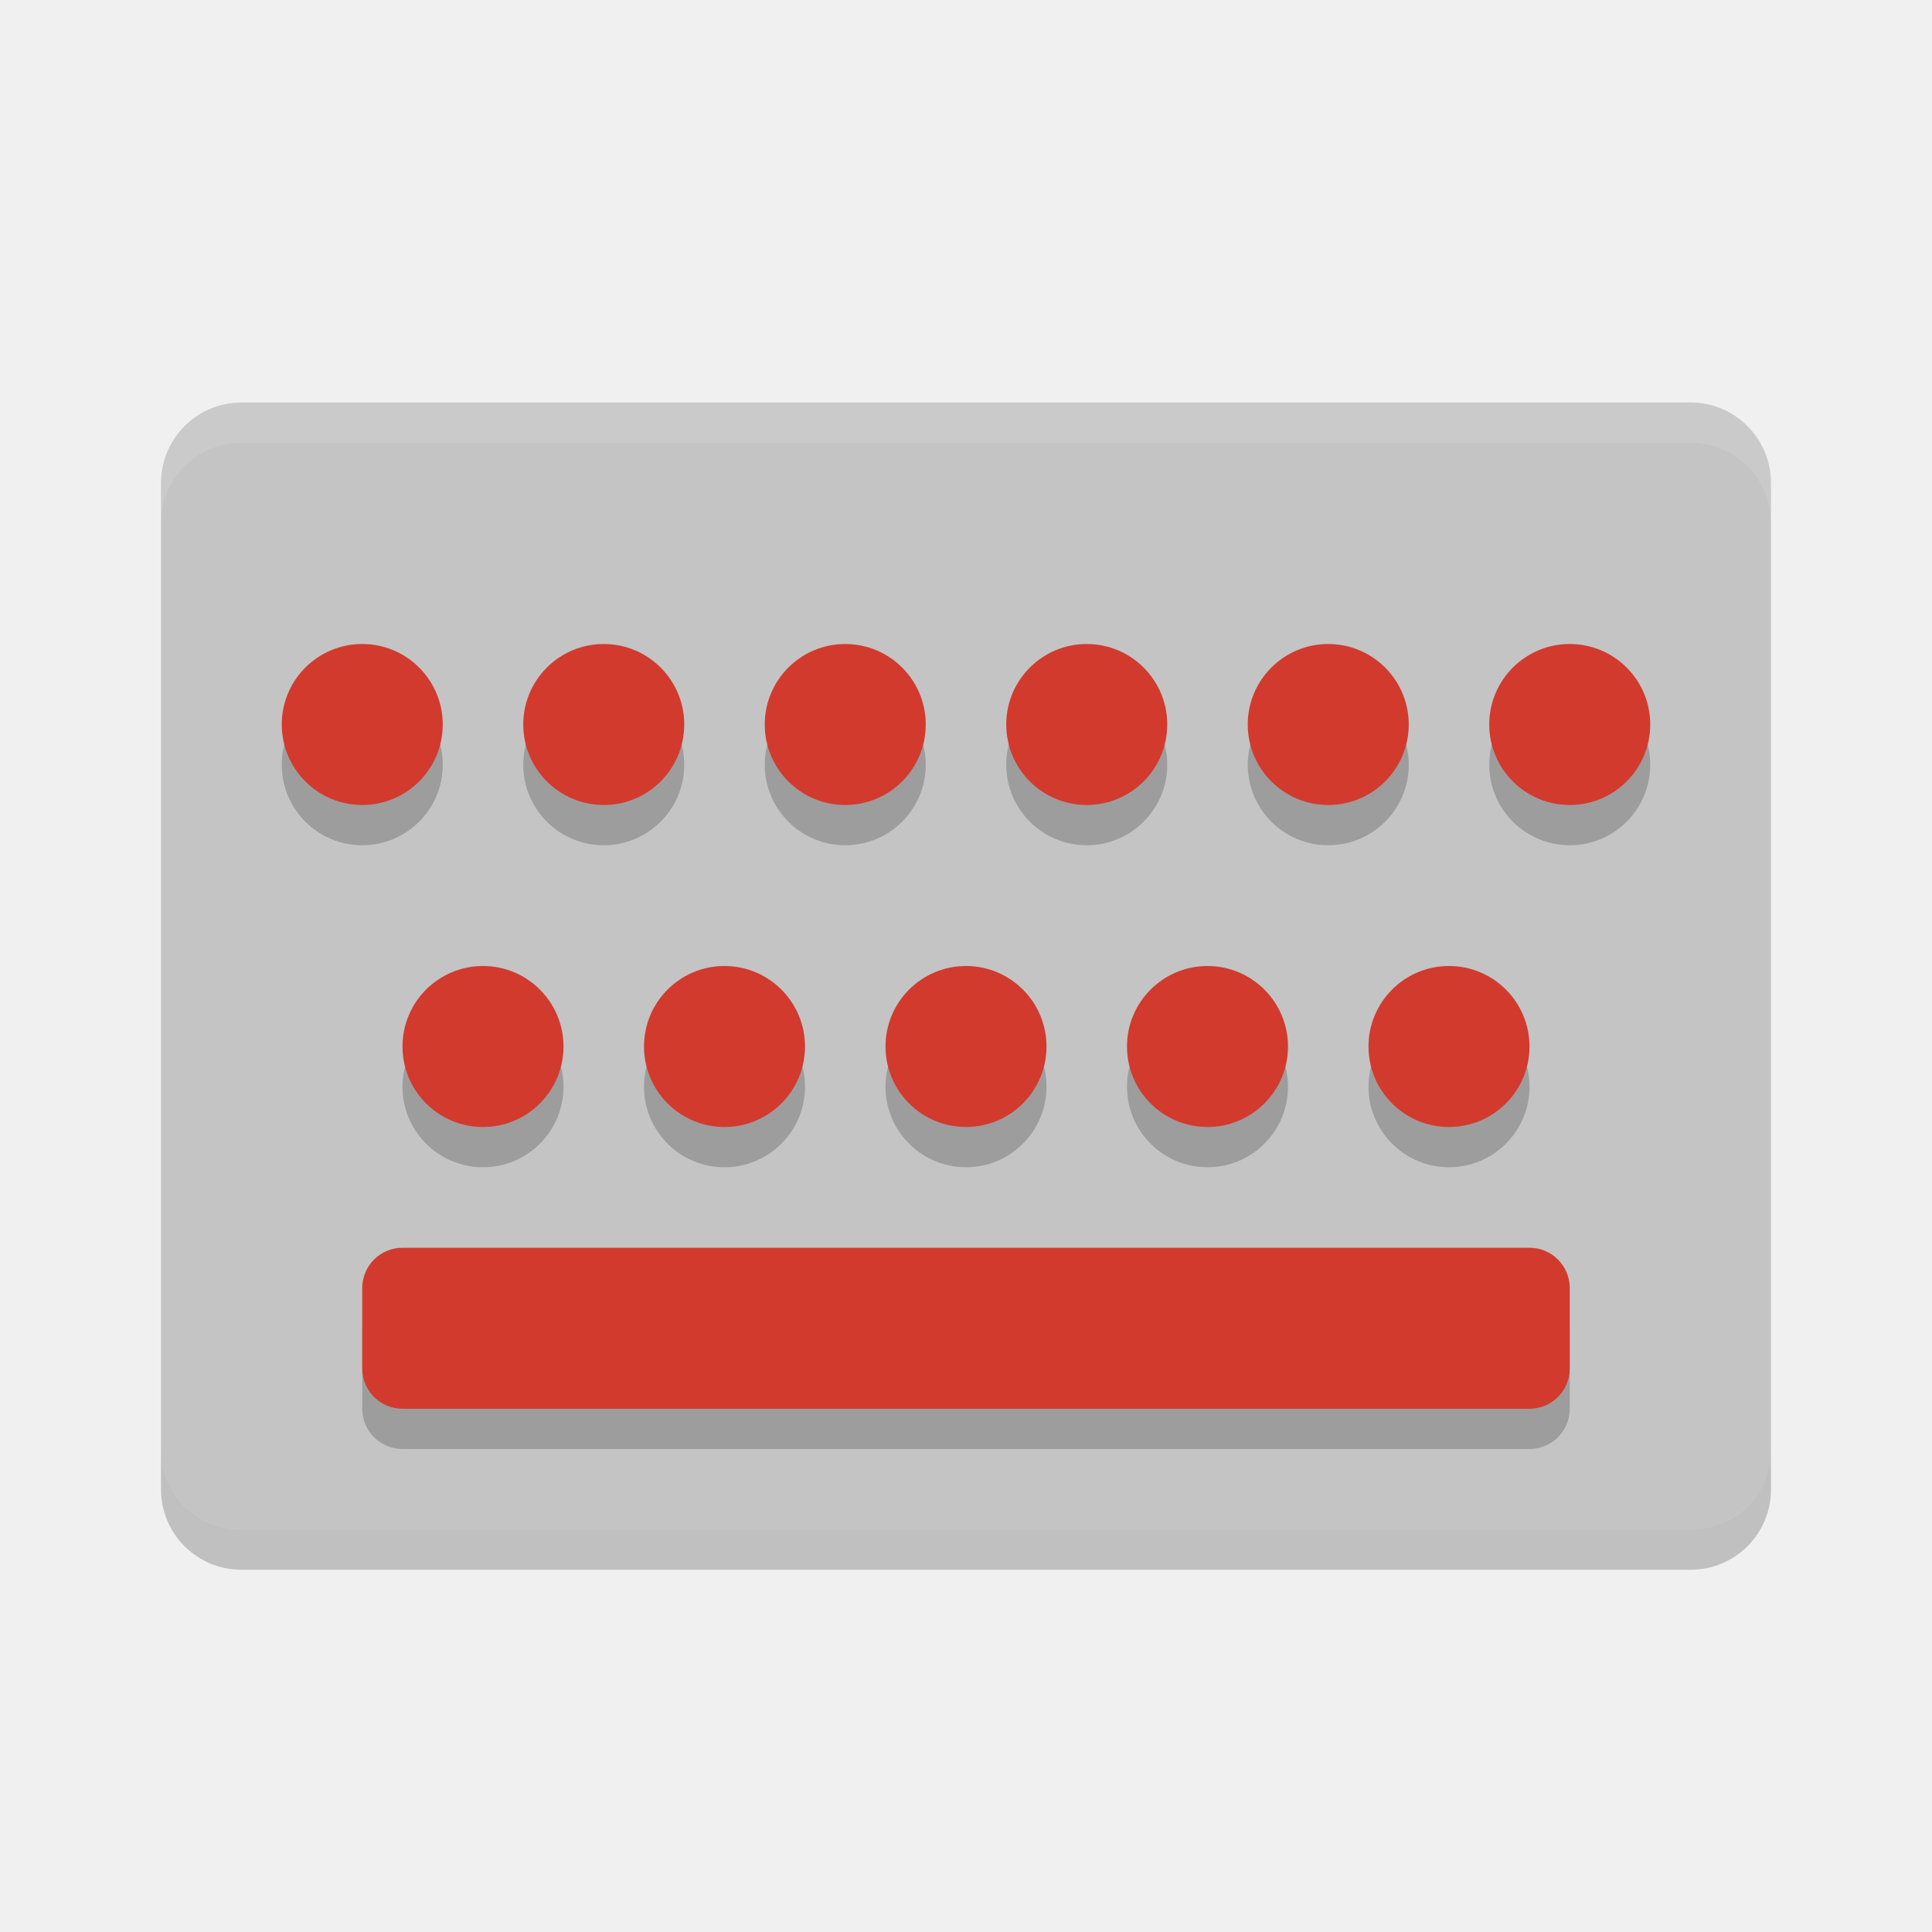
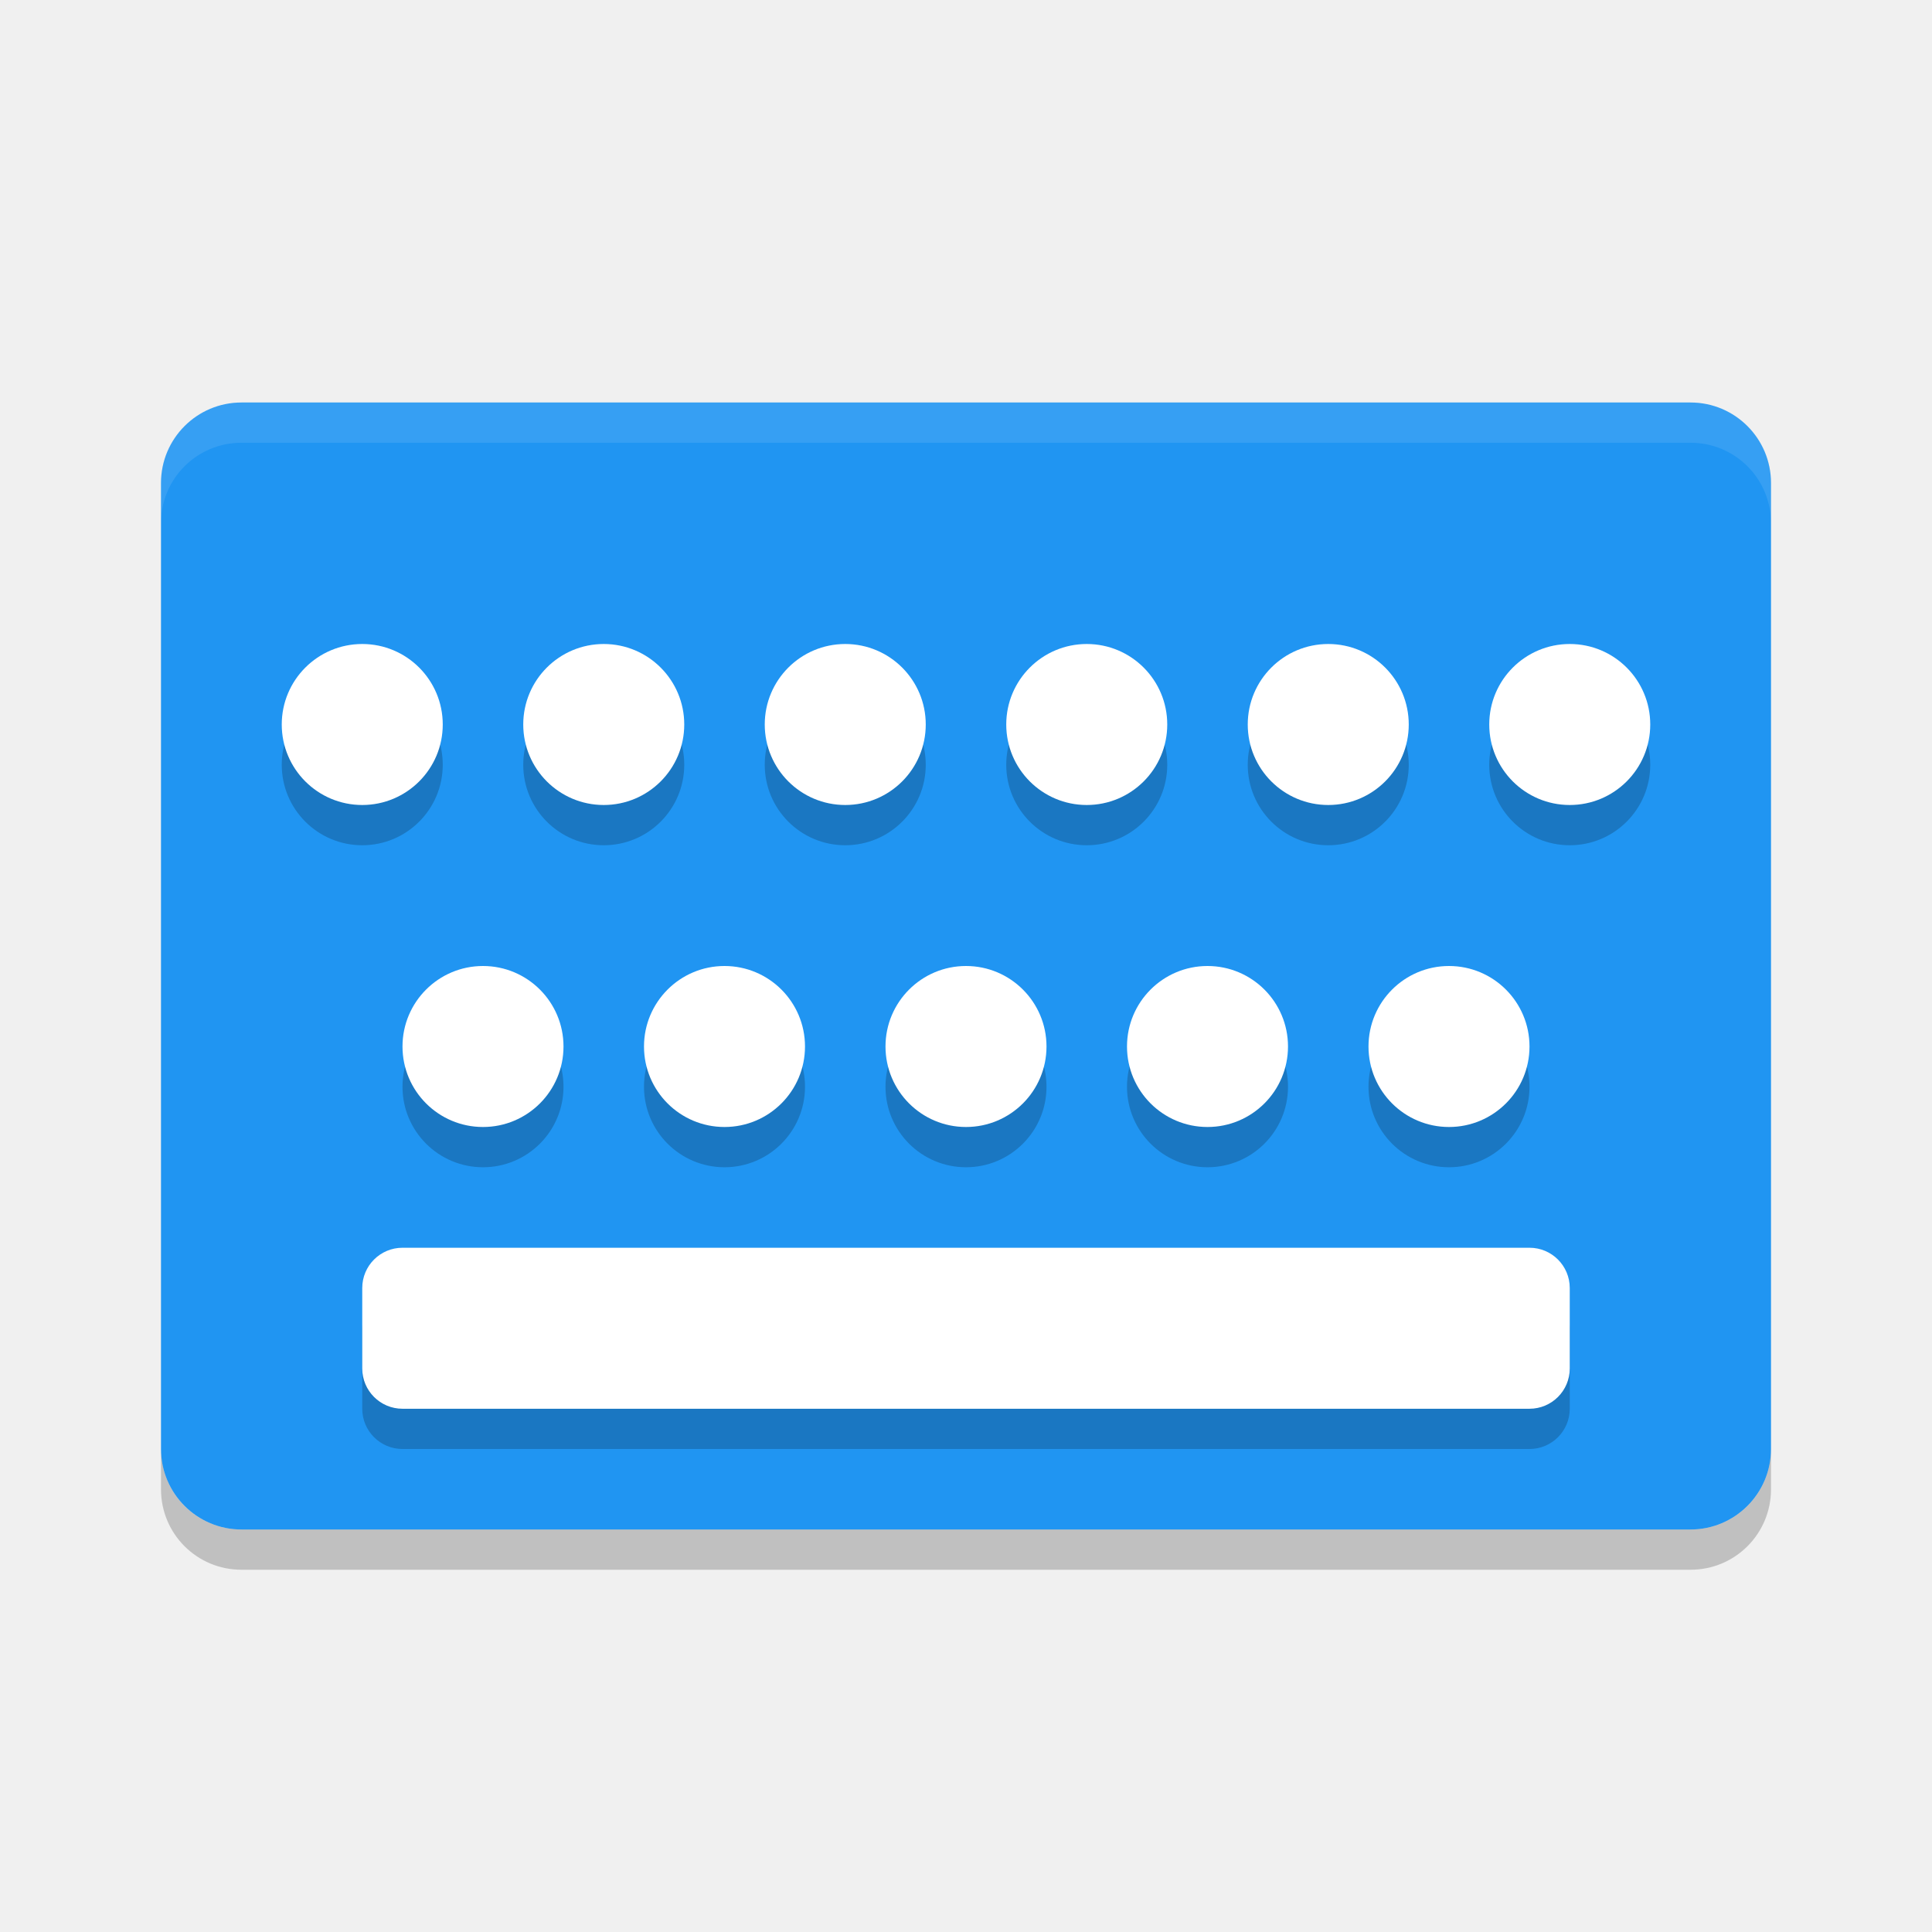
<svg xmlns="http://www.w3.org/2000/svg" width="48" height="48" version="1">
-   <rect fill="#c4c4c4" width="28" height="40" x="-38" y="-44" rx="2" ry="2" transform="matrix(0,-1,-1,0,0,0)" />
-   <path opacity=".2" d="m14 27a2 2 0 0 1 -2 2 2 2 0 0 1 -2 -2 2 2 0 0 1 2 -2 2 2 0 0 1 2 2z" />
-   <path opacity=".2" d="m20 27a2 2 0 0 1 -2 2 2 2 0 0 1 -2 -2 2 2 0 0 1 2 -2 2 2 0 0 1 2 2z" />
-   <path opacity=".2" d="m26 27a2 2 0 0 1 -2 2 2 2 0 0 1 -2 -2 2 2 0 0 1 2 -2 2 2 0 0 1 2 2z" />
-   <path opacity=".2" d="m32 27a2 2 0 0 1 -2 2 2 2 0 0 1 -2 -2 2 2 0 0 1 2 -2 2 2 0 0 1 2 2z" />
-   <path opacity=".2" d="m38 27a2 2 0 0 1 -2 2 2 2 0 0 1 -2 -2 2 2 0 0 1 2 -2 2 2 0 0 1 2 2z" />
-   <rect opacity=".2" width="30" height="4" x="9" y="32" rx="1" ry="1" />
-   <path opacity=".2" d="m35 19a2 2 0 0 1 -2 2 2 2 0 0 1 -2 -2 2 2 0 0 1 2 -2 2 2 0 0 1 2 2z" />
-   <path opacity=".2" d="m17 19a2 2 0 0 1 -2 2 2 2 0 0 1 -2 -2 2 2 0 0 1 2 -2 2 2 0 0 1 2 2z" />
-   <path opacity=".2" d="m11 19a2 2 0 0 1 -2 2 2 2 0 0 1 -2 -2 2 2 0 0 1 2 -2 2 2 0 0 1 2 2z" />
-   <path opacity=".2" d="m23 19a2 2 0 0 1 -2 2 2 2 0 0 1 -2 -2 2 2 0 0 1 2 -2 2 2 0 0 1 2 2z" />
-   <path opacity=".2" d="m29 19a2 2 0 0 1 -2 2 2 2 0 0 1 -2 -2 2 2 0 0 1 2 -2 2 2 0 0 1 2 2z" />
-   <path opacity=".2" d="m41 19a2 2 0 0 1 -2 2 2 2 0 0 1 -2 -2 2 2 0 0 1 2 -2 2 2 0 0 1 2 2z" />
-   <g fill="#d23a2e">
-     <path d="m14 26a2 2 0 0 1 -2 2 2 2 0 0 1 -2 -2 2 2 0 0 1 2 -2 2 2 0 0 1 2 2z" />
-     <path d="m20 26a2 2 0 0 1 -2 2 2 2 0 0 1 -2 -2 2 2 0 0 1 2 -2 2 2 0 0 1 2 2z" />
-     <path d="m26 26a2 2 0 0 1 -2 2 2 2 0 0 1 -2 -2 2 2 0 0 1 2 -2 2 2 0 0 1 2 2z" />
-     <path d="m32 26a2 2 0 0 1 -2 2 2 2 0 0 1 -2 -2 2 2 0 0 1 2 -2 2 2 0 0 1 2 2z" />
-     <path d="m38 26a2 2 0 0 1 -2 2 2 2 0 0 1 -2 -2 2 2 0 0 1 2 -2 2 2 0 0 1 2 2z" />
-     <rect width="30" height="4" x="9" y="31" rx="1" ry="1" />
-     <path d="m35 18a2 2 0 0 1 -2 2 2 2 0 0 1 -2 -2 2 2 0 0 1 2 -2 2 2 0 0 1 2 2z" />
-     <path d="m17 18a2 2 0 0 1 -2 2 2 2 0 0 1 -2 -2 2 2 0 0 1 2 -2 2 2 0 0 1 2 2z" />
-     <path d="m11 18a2 2 0 0 1 -2 2 2 2 0 0 1 -2 -2 2 2 0 0 1 2 -2 2 2 0 0 1 2 2z" />
-     <path d="m23 18a2 2 0 0 1 -2 2 2 2 0 0 1 -2 -2 2 2 0 0 1 2 -2 2 2 0 0 1 2 2z" />
-     <path d="m29 18a2 2 0 0 1 -2 2 2 2 0 0 1 -2 -2 2 2 0 0 1 2 -2 2 2 0 0 1 2 2z" />
-     <path d="m41 18a2 2 0 0 1 -2 2 2 2 0 0 1 -2 -2 2 2 0 0 1 2 -2 2 2 0 0 1 2 2z" />
-   </g>
+   <rect style="fill:#2095f2" width="40" height="28" x="4" y="10" rx="2" ry="2" />
  <path fill="#fff" opacity=".1" d="m6 10c-1.108 0-2 0.892-2 2v1c0-1.108 0.892-2 2-2h36c1.108 0 2 0.892 2 2v-1c0-1.108-0.892-2-2-2h-36z" />
  <path opacity=".2" d="m4 36v1c0 1.108 0.892 2 2 2h36c1.108 0 2-0.892 2-2v-1c0 1.108-0.892 2-2 2h-36c-1.108 0-2-0.892-2-2z" />
+   <circle style="opacity:.2" cx="9" cy="19" r="2" />
+   <circle style="opacity:.2" cx="15" cy="19" r="2" />
+   <circle style="opacity:.2" cx="21" cy="19" r="2" />
+   <circle style="opacity:.2" cx="27" cy="19" r="2" />
+   <circle style="opacity:.2" cx="33" cy="19" r="2" />
+   <circle style="opacity:.2" cx="39" cy="19" r="2" />
+   <circle style="opacity:.2" cx="12" cy="27" r="2" />
+   <circle style="opacity:.2" cx="18" cy="27" r="2" />
+   <circle style="opacity:.2" cx="24" cy="27" r="2" />
+   <circle style="opacity:.2" cx="30" cy="27" r="2" />
+   <circle style="opacity:.2" cx="36" cy="27" r="2" />
+   <rect style="opacity:.2" width="30" height="4" x="9" y="32" rx="1" ry="1" />
+   <circle style="fill:#ffffff" cx="9" cy="18" r="2" />
+   <circle style="fill:#ffffff" cx="15" cy="18" r="2" />
+   <circle style="fill:#ffffff" cx="21" cy="18" r="2" />
+   <circle style="fill:#ffffff" cx="27" cy="18" r="2" />
+   <circle style="fill:#ffffff" cx="33" cy="18" r="2" />
+   <circle style="fill:#ffffff" cx="39" cy="18" r="2" />
+   <circle style="fill:#ffffff" cx="12" cy="26" r="2" />
+   <circle style="fill:#ffffff" cx="18" cy="26" r="2" />
+   <circle style="fill:#ffffff" cx="24" cy="26" r="2" />
+   <circle style="fill:#ffffff" cx="30" cy="26" r="2" />
+   <circle style="fill:#ffffff" cx="36" cy="26" r="2" />
+   <rect style="fill:#ffffff" width="30" height="4" x="9" y="31" rx="1" ry="1" />
</svg>
